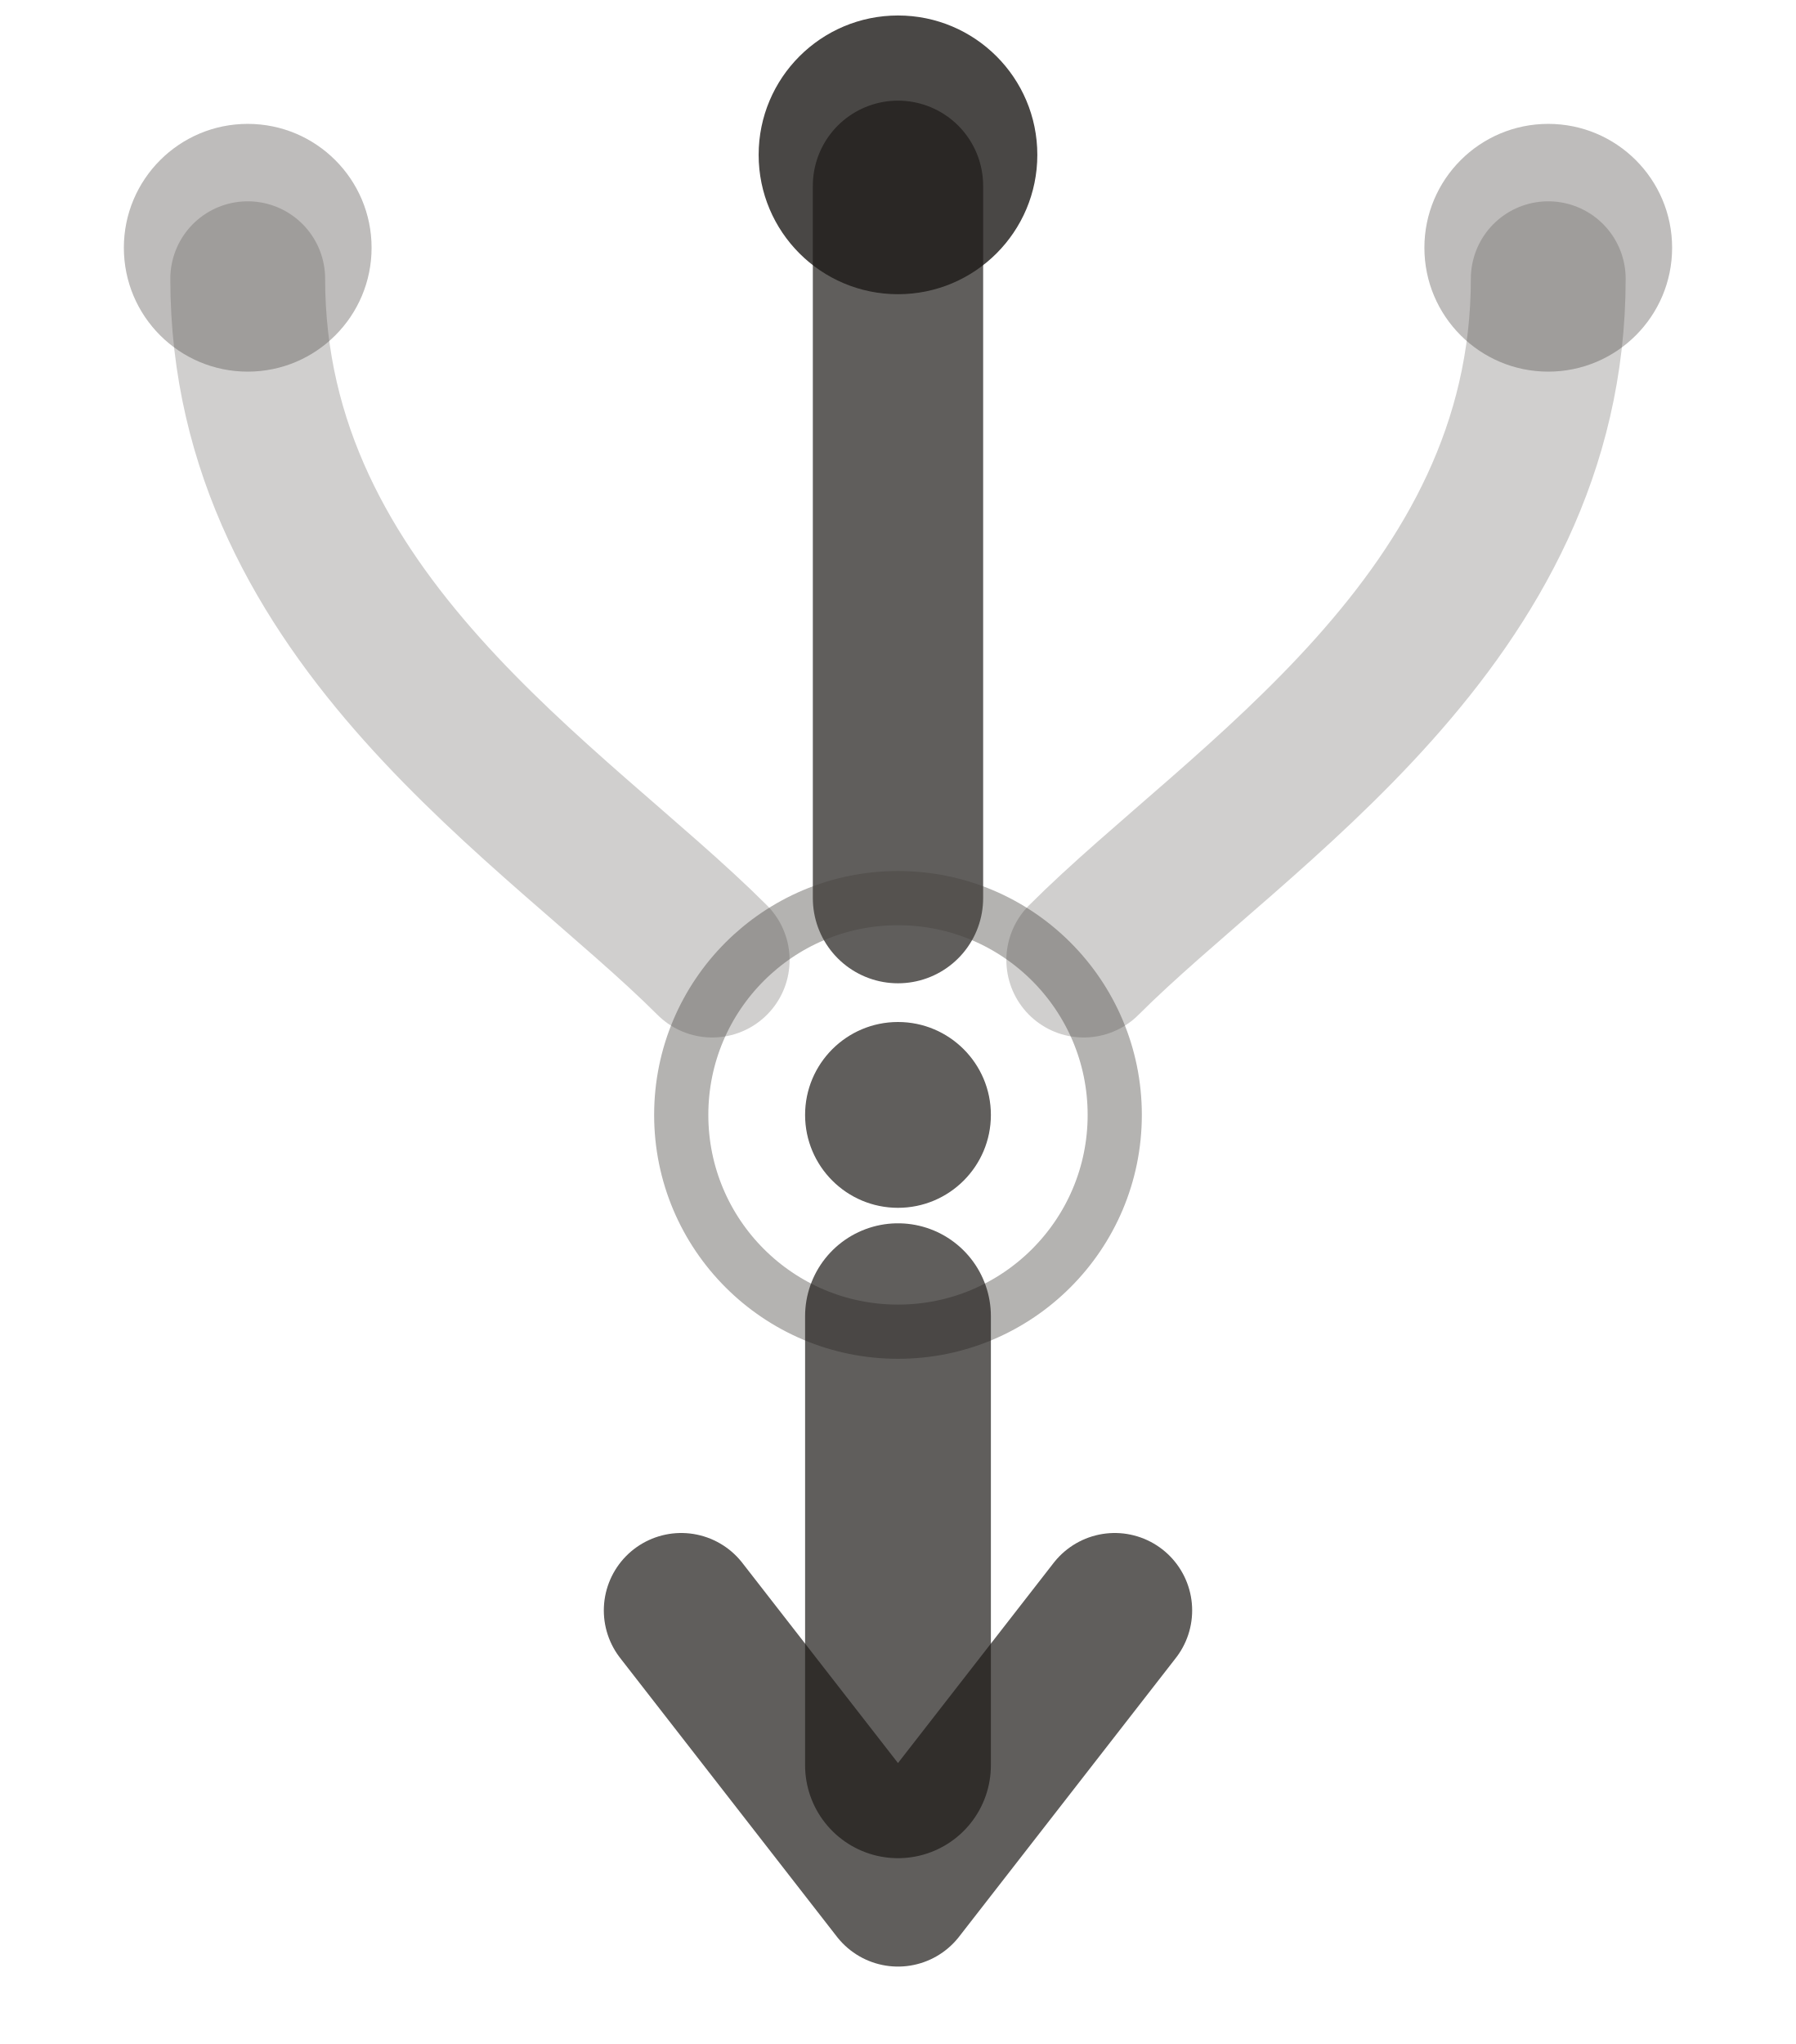
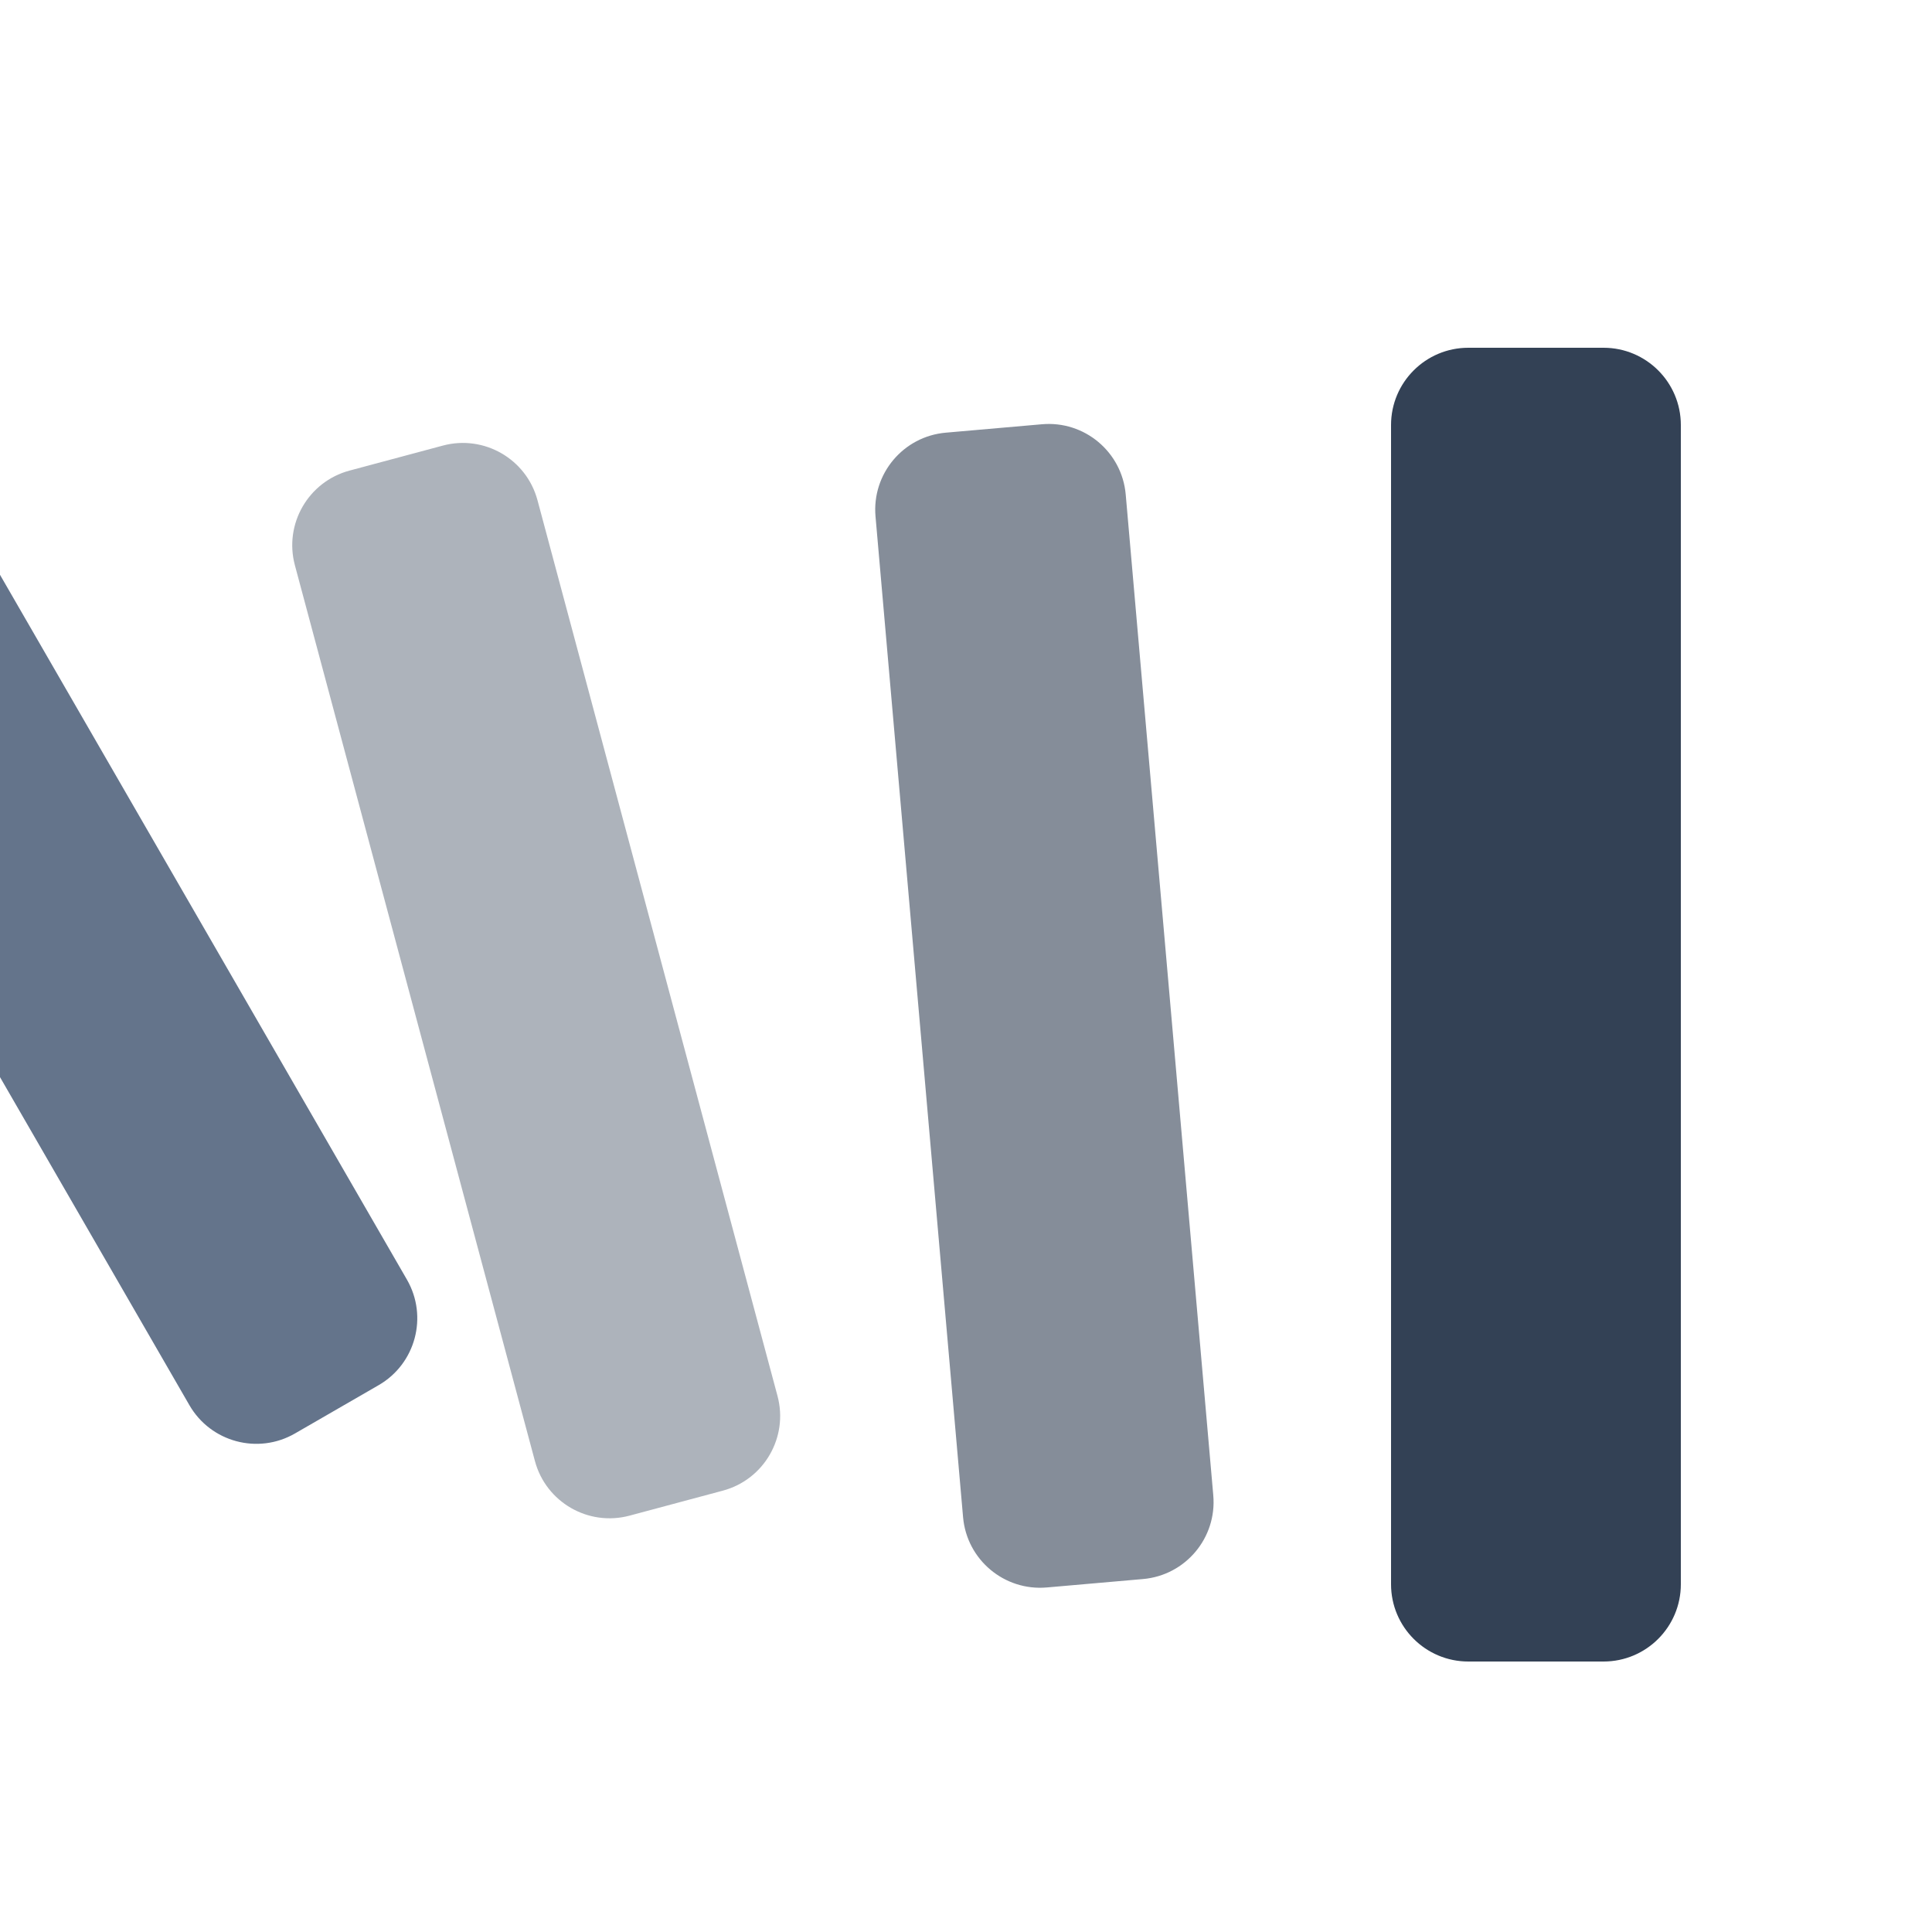
- <svg xmlns="http://www.w3.org/2000/svg" viewBox="12 0 116 132" fill="none">
-   <circle cx="28" cy="16" r="8" fill="#44403c" opacity="0.35" />
-   <circle cx="70" cy="10" r="9" fill="#1c1917" opacity="0.8" />
-   <circle cx="112" cy="16" r="8" fill="#44403c" opacity="0.35" />
-   <path d="M28 18 C28 40, 48 52, 58 62" stroke="#44403c" stroke-width="10" stroke-linecap="round" opacity="0.25" />
-   <path d="M70 12 C70 32, 70 46, 70 58" stroke="#1c1917" stroke-width="11" stroke-linecap="round" opacity="0.7" />
-   <path d="M112 18 C112 40, 92 52, 82 62" stroke="#44403c" stroke-width="10" stroke-linecap="round" opacity="0.25" />
-   <circle cx="70" cy="72" r="14" stroke="#44403c" stroke-width="3.5" opacity="0.4" />
-   <circle cx="70" cy="72" r="6" fill="#1c1917" opacity="0.7" />
-   <path d="M70 85 L70 114" stroke="#1c1917" stroke-width="12" stroke-linecap="round" opacity="0.7" />
-   <path d="M56 104 L70 122 L84 104" stroke="#1c1917" stroke-width="10" stroke-linecap="round" stroke-linejoin="round" opacity="0.7" />
+ <svg xmlns="http://www.w3.org/2000/svg" width="1024" height="1024" viewBox="0 0 100 100" fill="none">
+   <rect x="8" y="20" width="13" height="54" rx="4" fill="#64748b" opacity="1" transform="rotate(-30 14 68)" />
+   <rect x="28" y="22" width="13" height="56" rx="4" fill="#334155" opacity="0.4" transform="rotate(-15 34 76)" />
+   <rect x="50" y="22" width="13" height="60" rx="4" fill="#334155" opacity="0.6" transform="rotate(-5 56 80)" />
+   <rect x="72" y="18" width="15" height="68" rx="4" fill="#334155" opacity="1" />
</svg>
